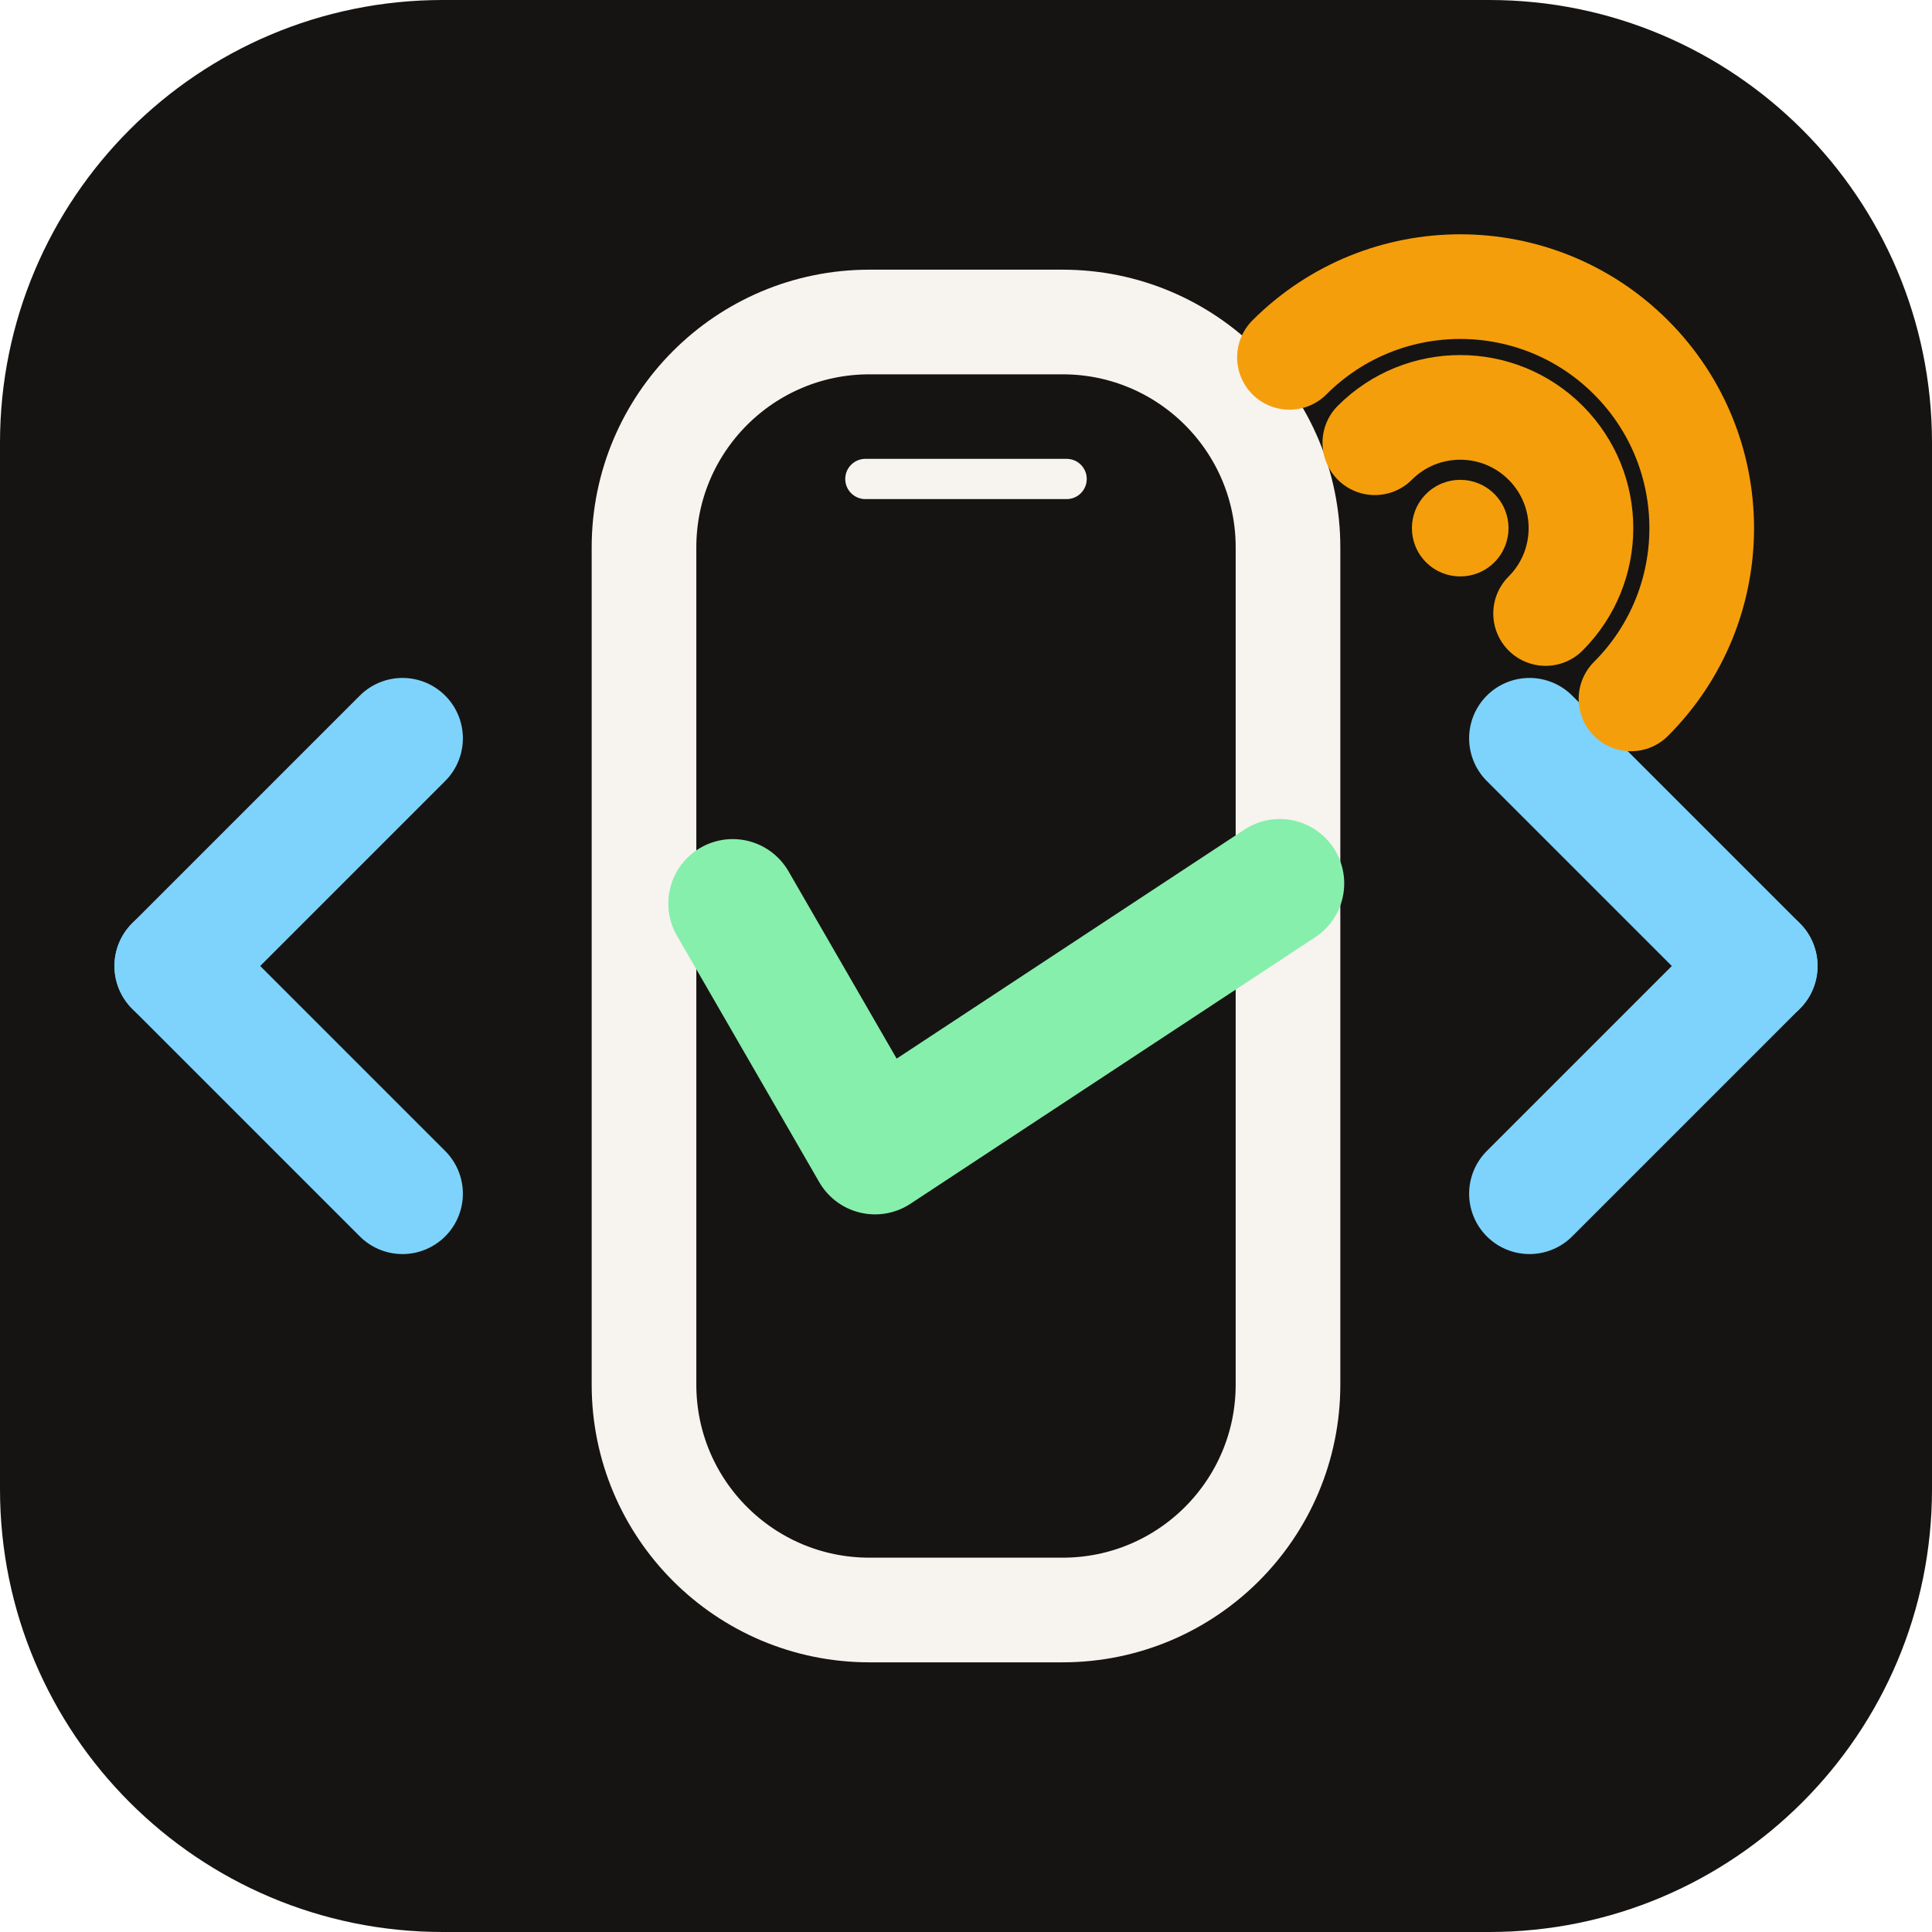
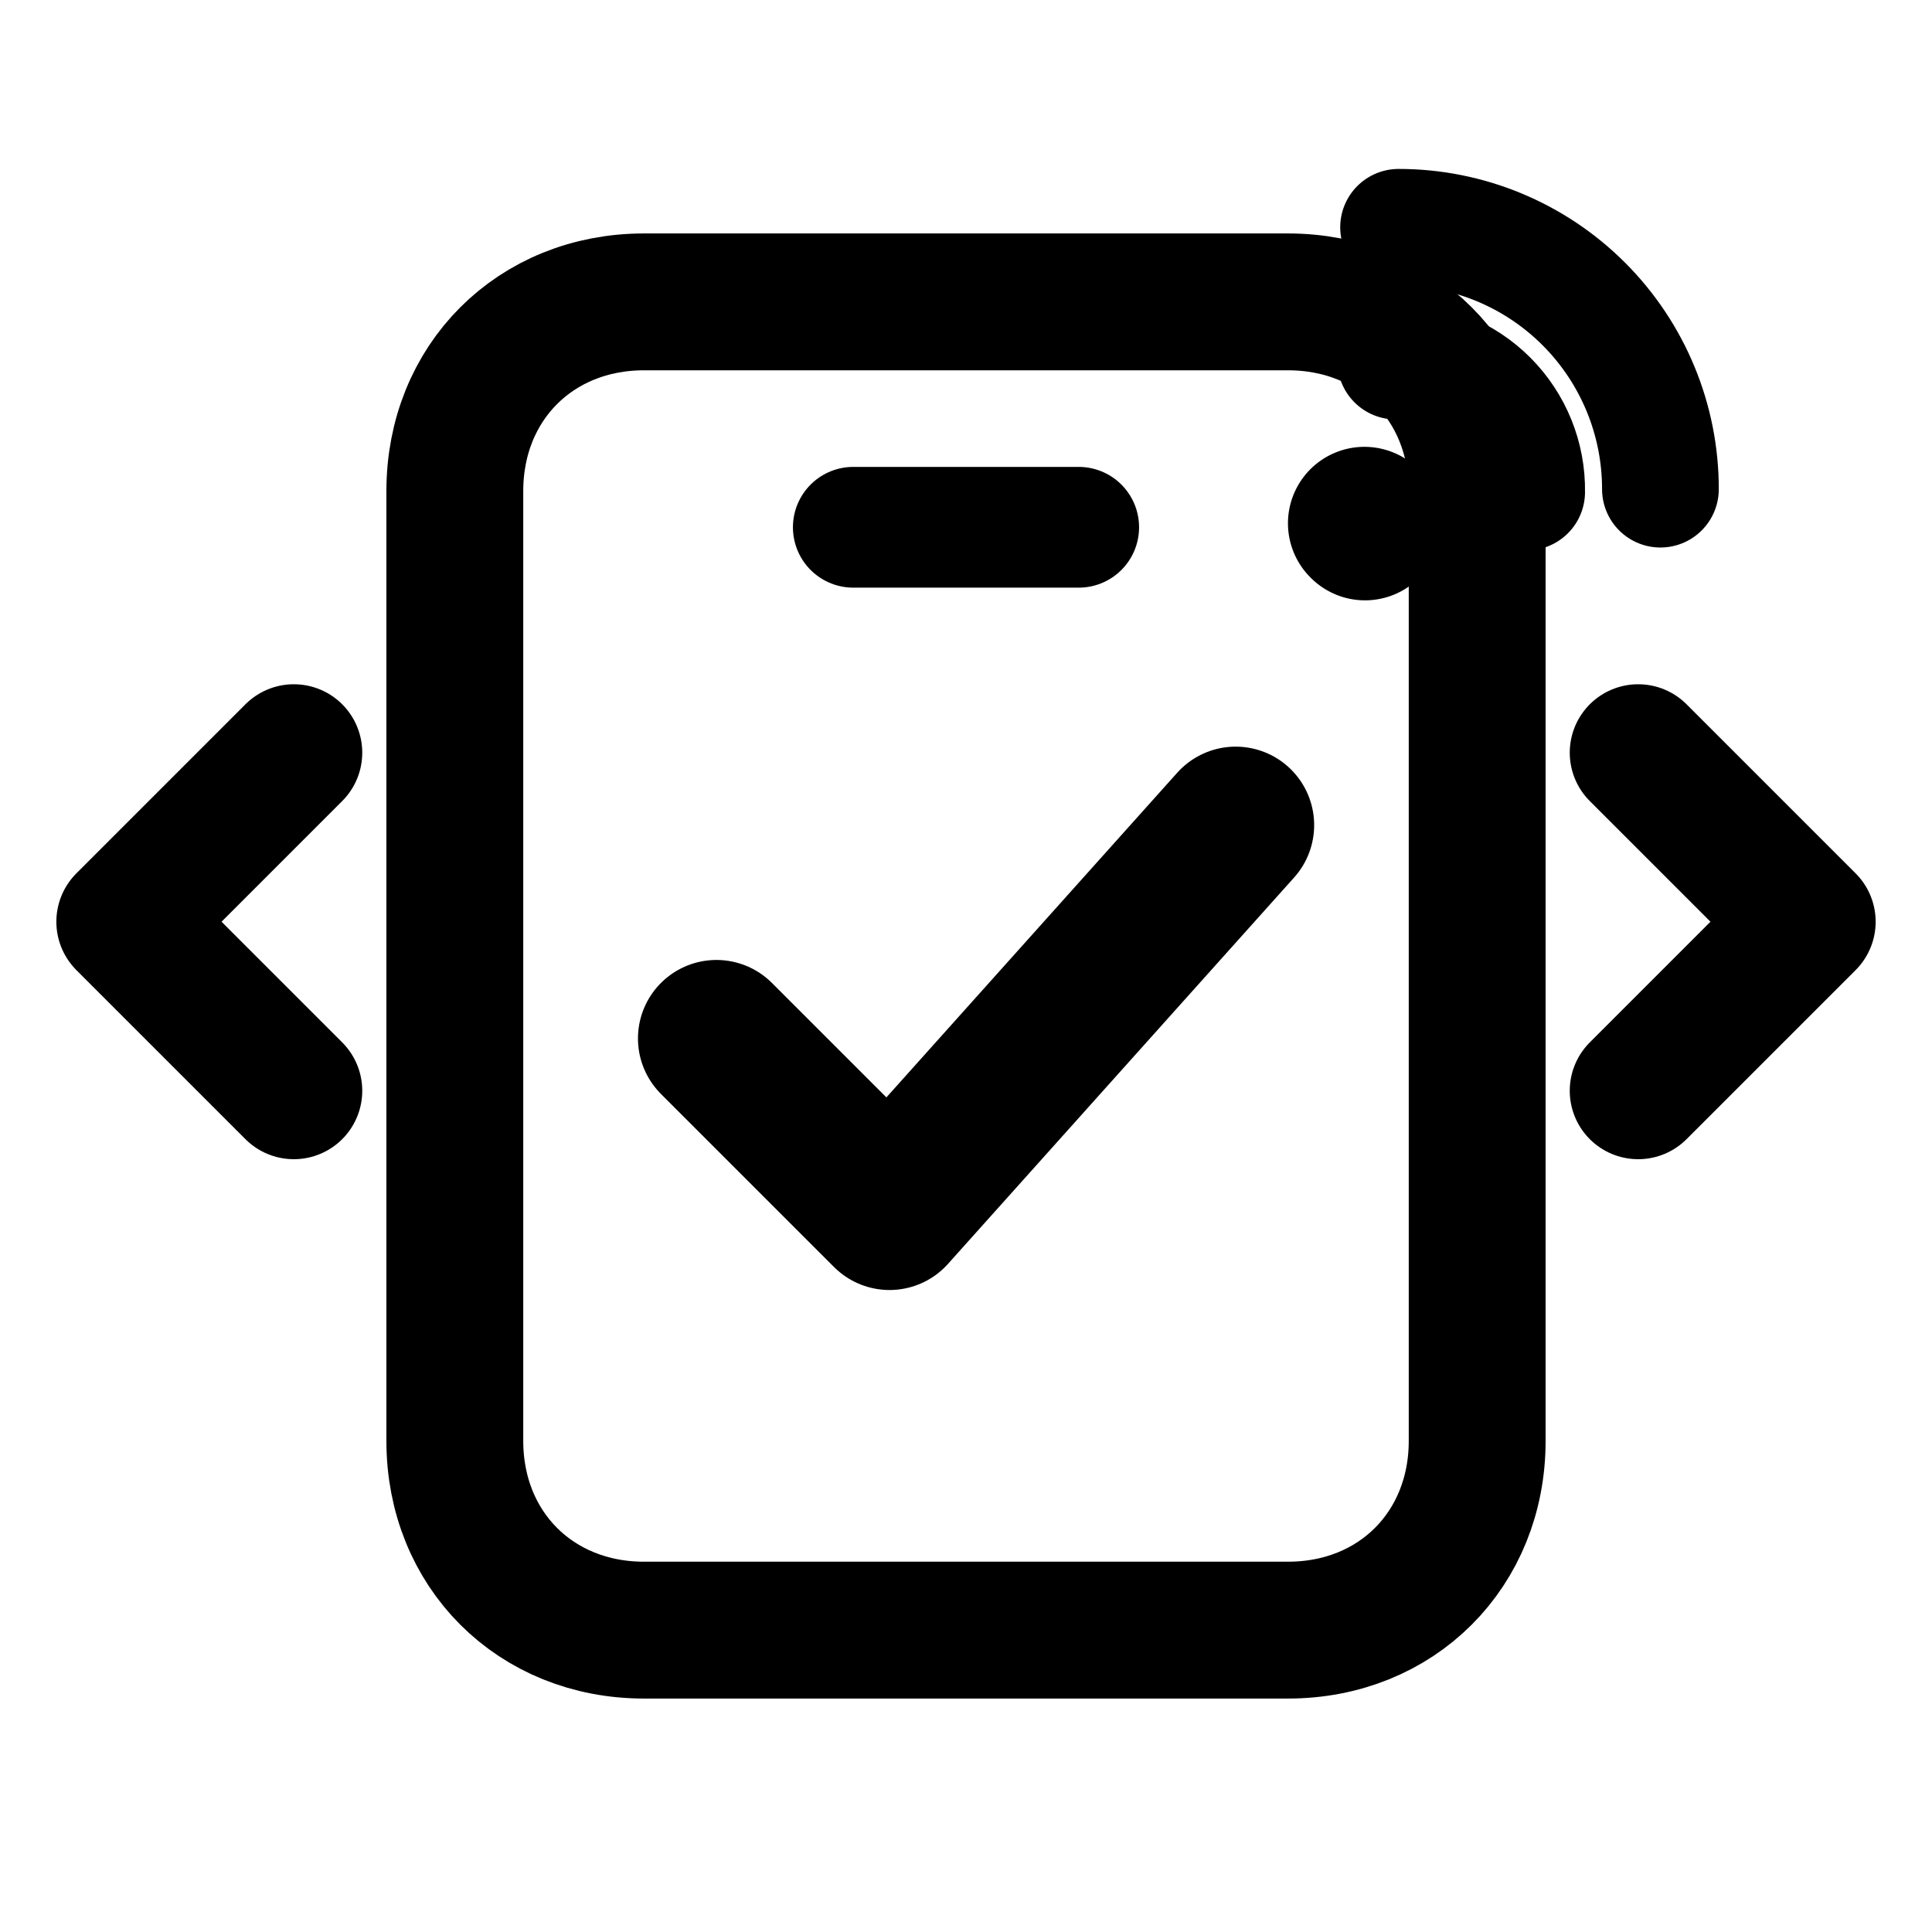
- <svg xmlns="http://www.w3.org/2000/svg" width="24" height="24" viewBox="0 0 24 24">
-   <rect x="0" y="0" width="24" height="24" rx="5.5" fill="#161412" />
-   <rect x="8" y="4" width="8" height="16" rx="2.8" fill="none" stroke="#f7f3ee" stroke-width="1.3" />
-   <rect x="10.5" y="5.7" width="3" height="0.5" rx="0.25" fill="#f7f3ee" />
-   <g transform="translate(5,12) rotate(45)">
-     <line x1="-2" y1="2" x2="-2" y2="-2" stroke="#7dd3fc" stroke-width="1.5" stroke-linecap="round" />
-     <line x1="-2" y1="2" x2="2" y2="2" stroke="#7dd3fc" stroke-width="1.5" stroke-linecap="round" />
-   </g>
-   <g transform="translate(19,12) rotate(45)">
-     <line x1="2" y1="-2" x2="2" y2="2" stroke="#7dd3fc" stroke-width="1.5" stroke-linecap="round" />
-     <line x1="-2" y1="-2" x2="2" y2="-2" stroke="#7dd3fc" stroke-width="1.5" stroke-linecap="round" />
-   </g>
-   <g transform="translate(12,12) rotate(15)">
-     <polyline points="-3,0 -0.5,2.5 3.5,-2" fill="none" stroke="#86efac" stroke-width="1.6" stroke-linecap="round" stroke-linejoin="round" />
-   </g>
-   <g transform="translate(19.2,5.5) rotate(45)">
-     <path d="M-3,1.5 A3,3 0 0,1 3,1.5" fill="none" stroke="#f59e0b" stroke-width="1.3" stroke-linecap="round" />
-     <path d="M-1.5,1.5 A1.5,1.5 0 0,1 1.5,1.5" fill="none" stroke="#f59e0b" stroke-width="1.3" stroke-linecap="round" />
-     <circle cx="0" cy="1.5" r="0.6" fill="#f59e0b" />
+ <svg xmlns="http://www.w3.org/2000/svg" width="24" height="24" viewBox="0 0 24 24" fill="none" aria-hidden="true">
+   <path d="M8 3.75h8c1.35 0 2.35 1 2.35 2.35v11.8c0 1.35-1 2.35-2.35 2.35H8c-1.35 0-2.35-1-2.35-2.35V6.1c0-1.35 1-2.35 2.35-2.35Z" stroke="currentColor" stroke-width="1.7" stroke-linejoin="round" />
+   <path d="m3.65 9.35-2.1 2.1 2.1 2.1M20.35 9.35l2.1 2.1-2.1 2.1" stroke="currentColor" stroke-width="1.7" stroke-linecap="round" stroke-linejoin="round" />
+   <path d="m8.9 12.9 2.15 2.15 4.3-4.8" stroke="currentColor" stroke-width="1.95" stroke-linecap="round" stroke-linejoin="round" />
+   <path d="M10.6 6.55h2.8" stroke="currentColor" stroke-width="1.5" stroke-linecap="round" />
+   <g transform="translate(1 -1) rotate(45 18 5.45)">
+     <path d="M15.7 5.45a3.25 3.25 0 0 1 4.6 0" stroke="currentColor" stroke-width="1.45" stroke-linecap="round" />
+     <path d="M16.85 6.65a1.6 1.6 0 0 1 2.3 0" stroke="currentColor" stroke-width="1.45" stroke-linecap="round" />
+     <path d="M18 8.35h.01" stroke="currentColor" stroke-width="1.9" stroke-linecap="round" />
  </g>
</svg>
